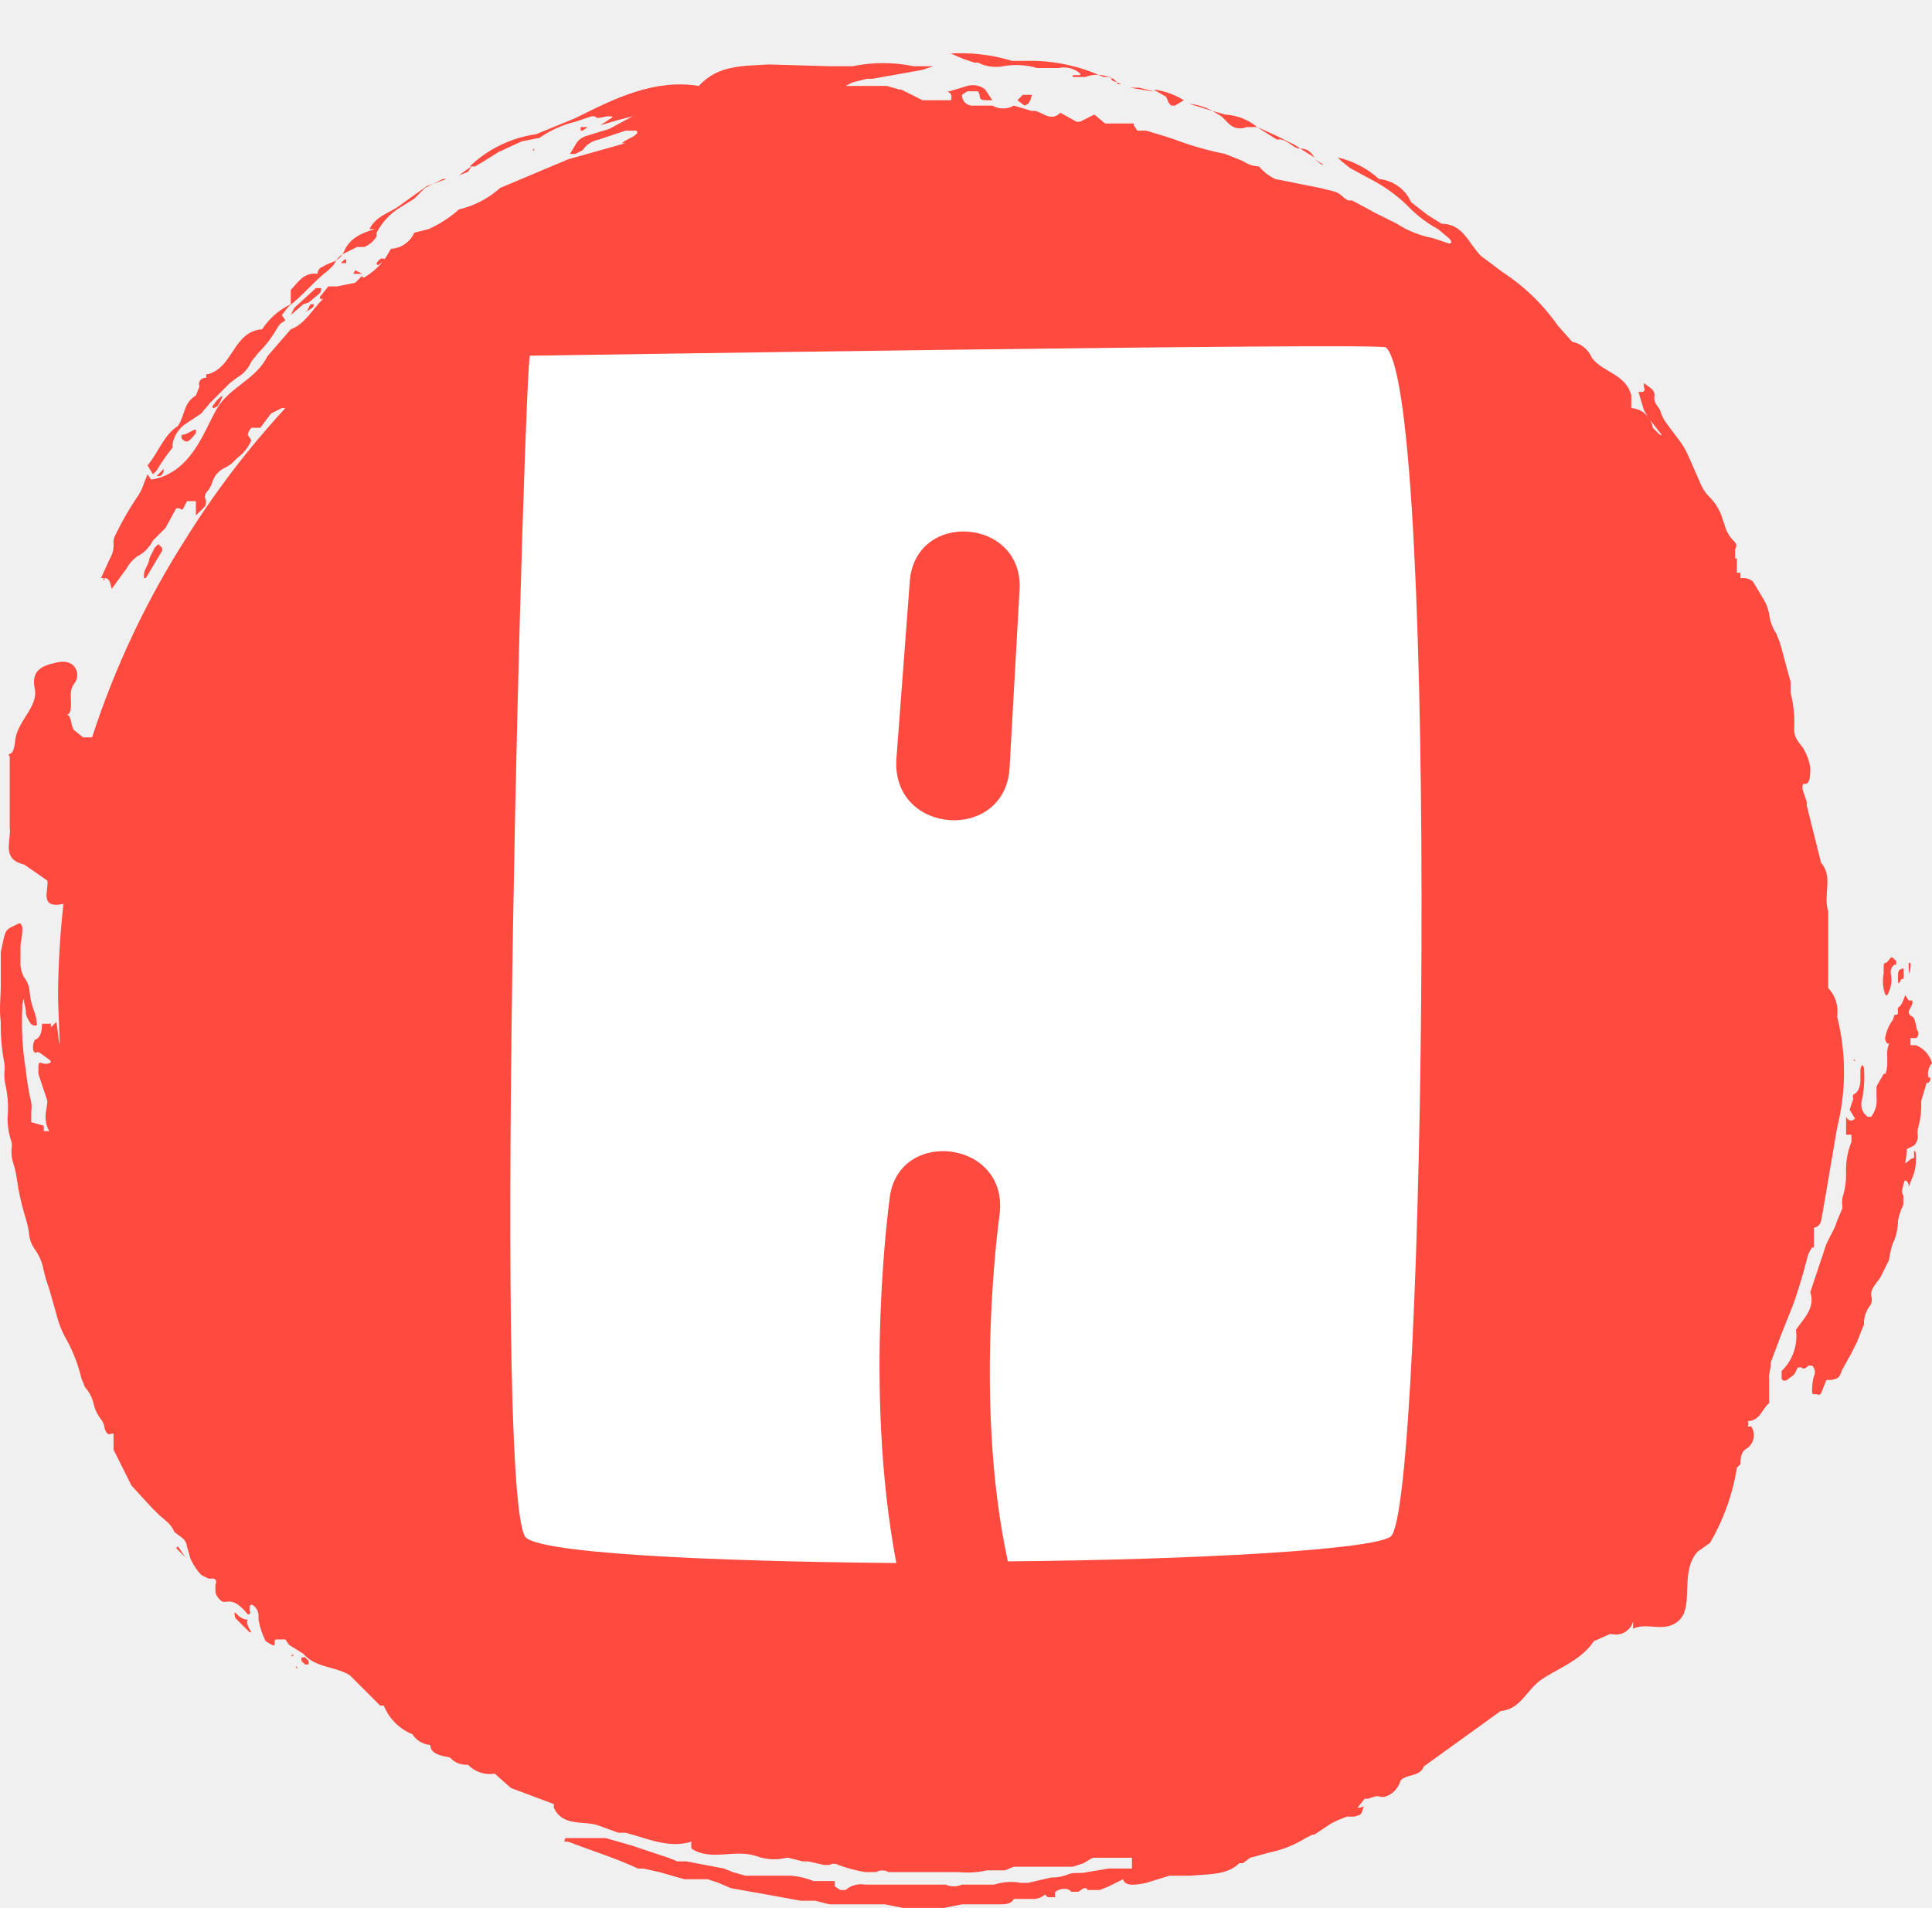
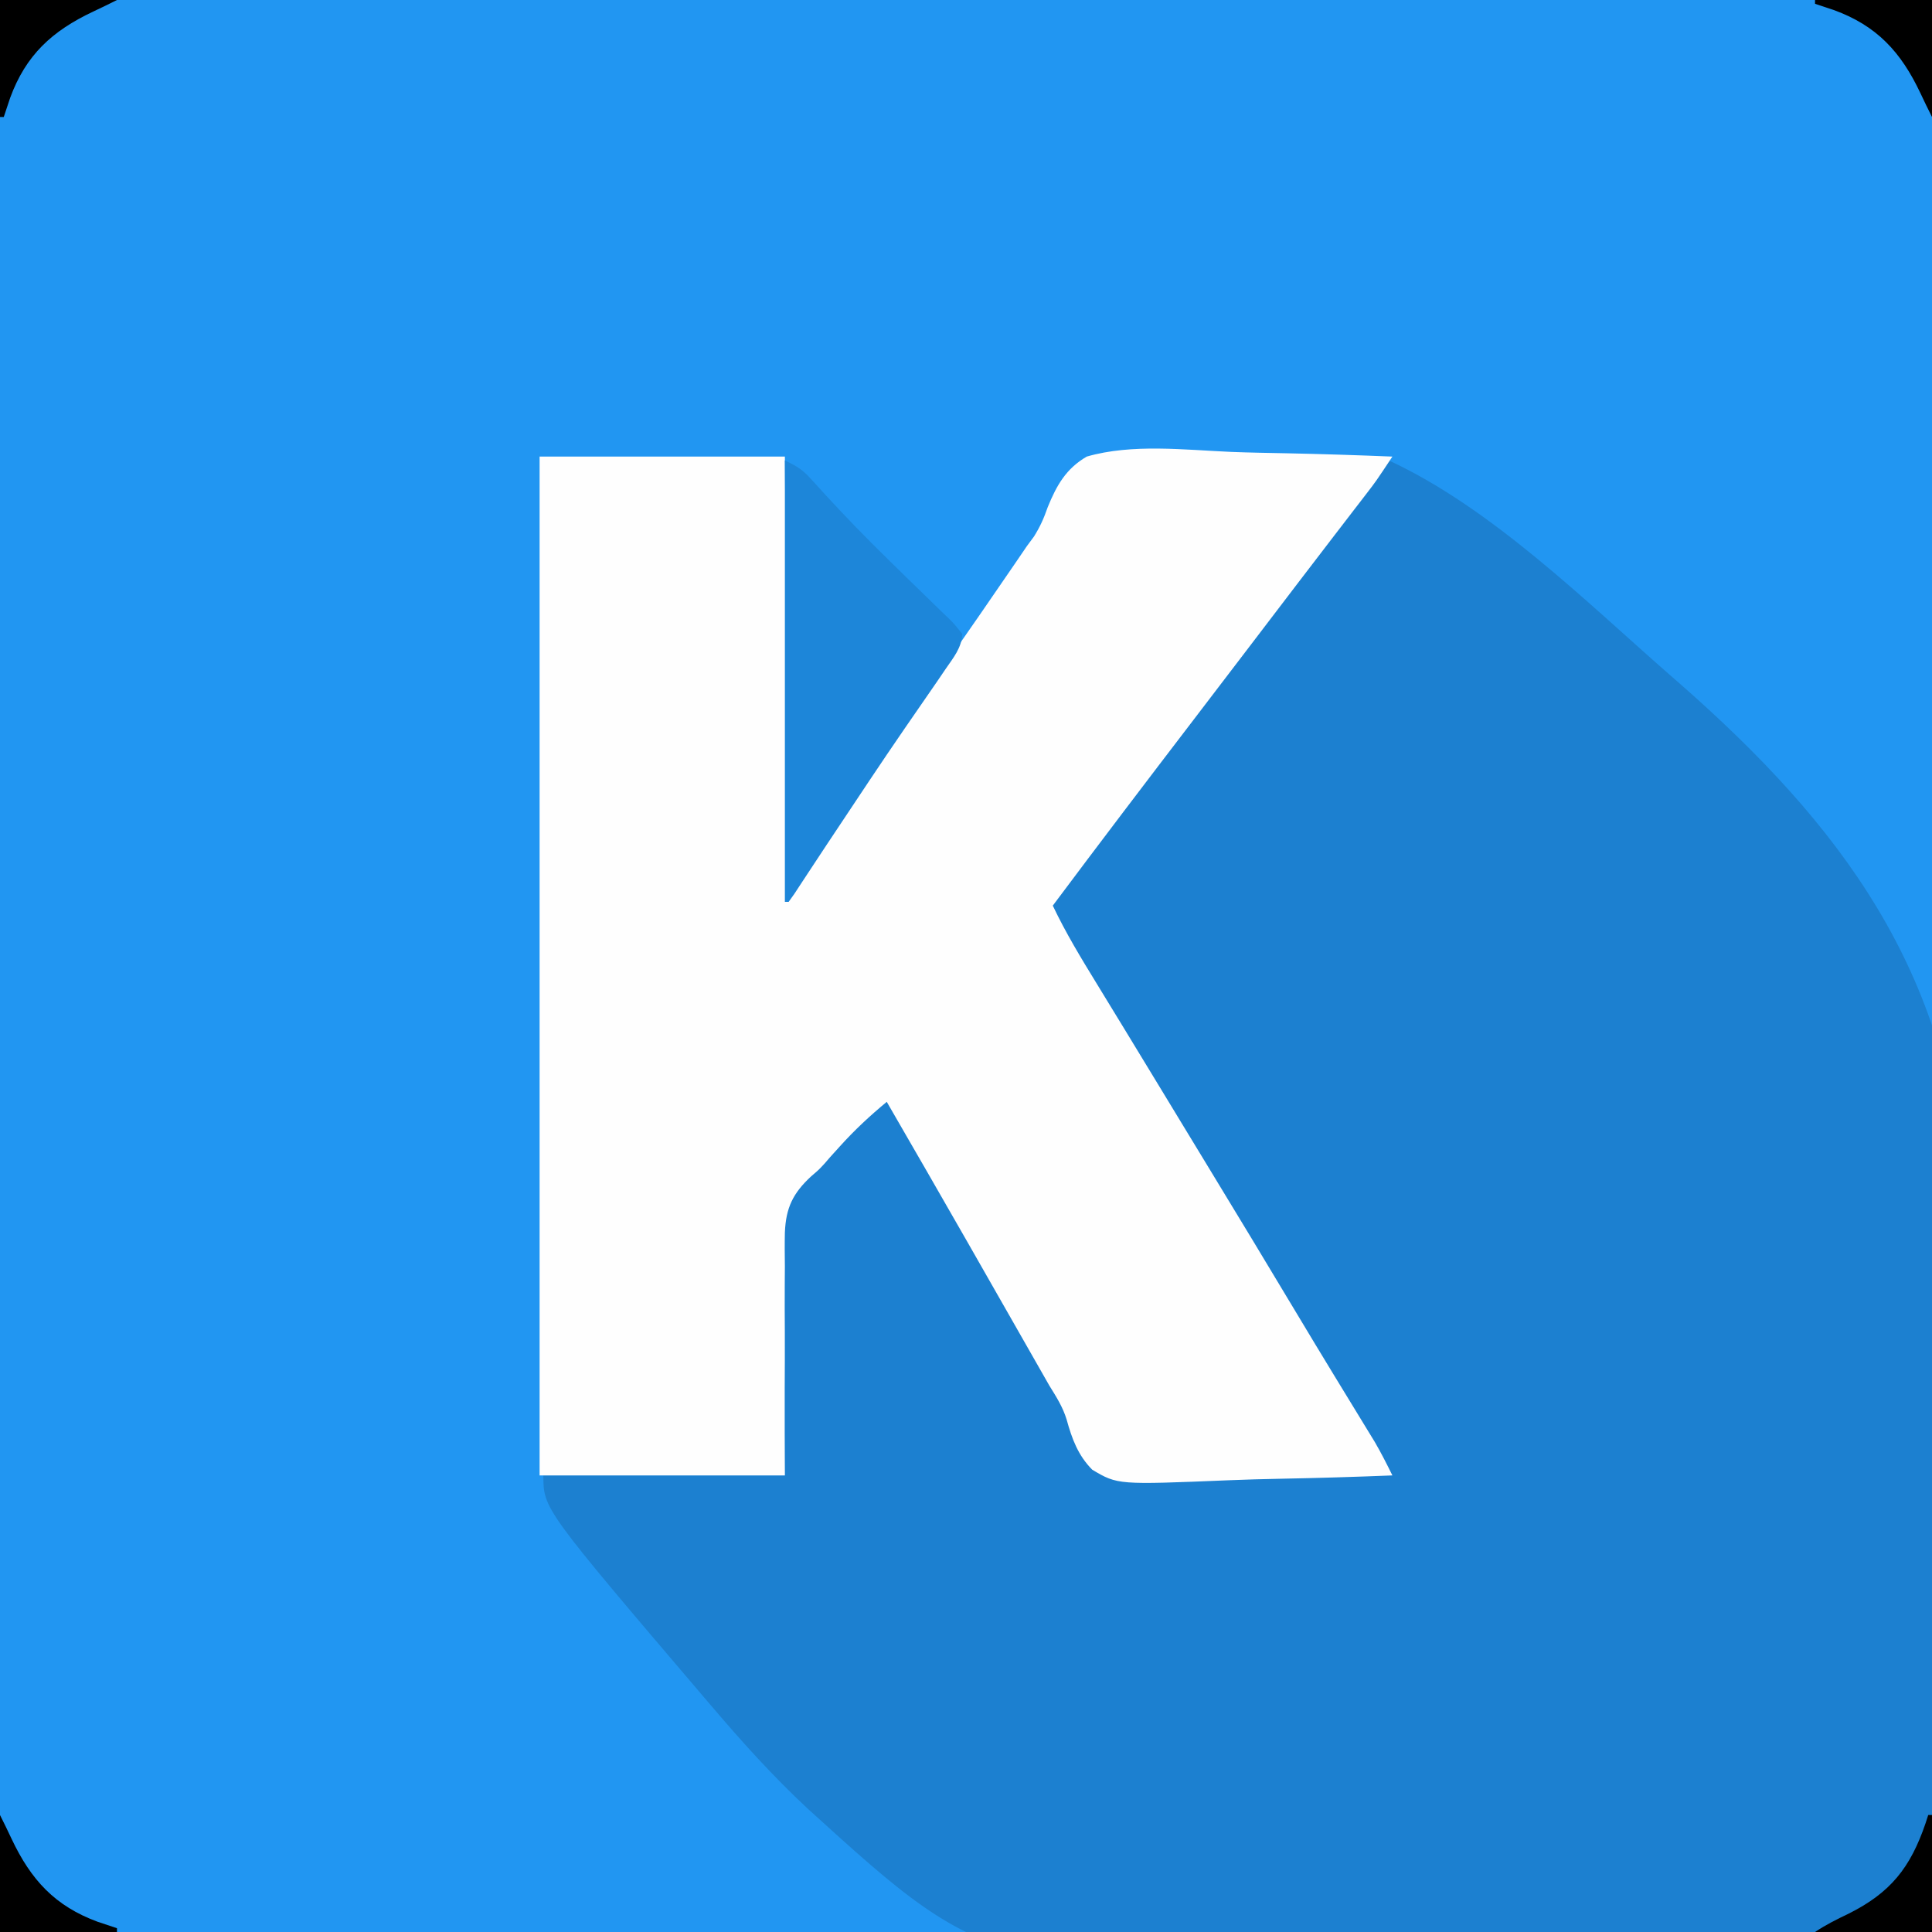
- <svg xmlns="http://www.w3.org/2000/svg" width="308.761" height="304.916" viewBox="0 0 106.008 104.687" class="css-1j8o68f" version="1.1" id="svg23">
-   <defs id="SvgjsDefs2684" />
-   <g id="SvgjsG2685" featurekey="rootContainer" transform="matrix(0.9820593,0,0,0.9820593,-0.05456052,0)" fill="#ff4a3f">
-     <g id="g17">
-       <path d="M19.8 15.3h.5l-.4-.2zm.5.1zm.8-.7c0 .1 0 .1.1.1l.4-.3c-.2-.1-.3-.1-.5.2zm.4-.2zm-4.1 2.3zm-.2.6l.3-.2c.1-.1.1-.2.1-.2h-.2l-.2.4c-.1-.1-.1 0 0 0zm2.2-2.9h-.1l-.2.2h.3zm-2.1 2.4l.6-.5c.1-.1.1-.2.1-.3h-.3l-1.2 1.1-.2.4.7-.6zm-1.1.8z" id="path3" />
-       <path d="M9.7 25v-.2a1.7 1.7 0 0 1 .7-1.1l.9-.6.5-.6.7-.7.4-.4.4-.3a1.9 1.9 0 0 0 .8-.9l.4-.5a5.9 5.9 0 0 0 1-1.3l.2-.3.3-.2-.2-.3.4-.5c.8-.6 1.4-1.4 2.2-2l.3-.3a1.4 1.4 0 0 1 .5-.6l.8-.4h.4a1.4 1.4 0 0 0 .7-.6V13a3.5 3.5 0 0 1 1.3-1.4l.8-.5.2-.2.4-.4 1-.5h.2l-1.1.4-1.4 1c-.6.5-1.4.6-1.8 1.4h.3c-.7.2-1.4.5-1.7 1.2s-.8.6-1.2.9a.4.4 0 0 0-.3.4c-.8-.1-1.1.5-1.5.9v.8a3.9 3.9 0 0 0-1.6 1.4c-1.6.1-1.6 2.1-3 2.5h-.1a.2.2 0 0 0 0 .2c-.3 0-.5.2-.4.5l-.2.5c-.7.4-.6 1.1-1 1.7-.8.5-1.1 1.5-1.7 2.2l.3.5.2-.2a11.6 11.6 0 0 1 .9-1.3zM53.9 3.3l.6.2h.2a2.2 2.2 0 0 0 1.4.2 4.1 4.1 0 0 1 1.9.1h1.2a1.4 1.4 0 0 1 1.2.3.1.1 0 0 1 0 .1H60a.1.1 0 0 0 0 .1h.7a1.8 1.8 0 0 1 1.3 0c.2 0 .1.1.2.2l.5.2h-.2c-.2-.4-.5-.4-.8-.4a9.7 9.7 0 0 0-4.3-.9h-.8A9.8 9.8 0 0 0 53 3h.2zm7.3 3.1zM50.3 4.7zm10.9 1.7h.2-.2zM19 14.7zm32.1-10zm17.6 2.2a.9.9 0 0 0 1 .2h.6a3.1 3.1 0 0 0-1.8-.7l-.7-.2.5.3zm-3.4-1.3c0 .1.1.2.2.3h.2l.5-.3a4.2 4.2 0 0 0-1.7-.6l.7.4zm7.4 2.7l.8.5c-.2-.3-.4-.5-.8-.5z" id="path5" />
-       <path d="M99 76.1l.6-1.6.6-1.5c.2-.5.6-1.8.8-2.6a1.7 1.7 0 0 1 .3-.7h.1v-1.1c.5-.1.4-.6.5-.9l.8-4.7a12.7 12.7 0 0 0 0-6.2 1.9 1.9 0 0 0-.5-1.6v-4.3c-.3-.9.3-1.9-.4-2.7L101 45a.4.4 0 0 0 0-.2l-.2-.6a.5.5 0 0 1 0-.4h.1c.3 0 .3-.5.3-.9a3 3 0 0 0-.4-1.1l-.3-.4a1.1 1.1 0 0 1-.2-.7 6.7 6.7 0 0 0-.2-2v-.6c-.2-.7-.4-1.5-.6-2.2l-.2-.5a2.5 2.5 0 0 1-.4-1.1 2.5 2.5 0 0 0-.3-.8l-.6-1a.8.8 0 0 0-.6-.2h-.1V32h-.2v-.8H97V31a.4.4 0 0 0 0-.1v-.2c.1-.2.1-.3-.1-.5a1.8 1.8 0 0 1-.4-.6l-.2-.6a2.9 2.9 0 0 0-.7-1.2 2.2 2.2 0 0 1-.5-.7l-.7-1.6a4.3 4.3 0 0 0-.6-1l-.6-.8a2.4 2.4 0 0 1-.4-.8l-.2-.3a.6.6 0 0 1-.1-.5.5.5 0 0 0-.2-.4l-.4-.3v.2c.1.2 0 .3-.1.3h-.2l.3 1 .3.5.7.9h-.1l-.2-.2-.2-.2a1.3 1.3 0 0 0-1.2-1.1v-.7c-.3-1.2-1.6-1.3-2.2-2.1a1.5 1.5 0 0 0-1.1-.9l-.8-.9a11.3 11.3 0 0 0-3.1-3l-.8-.6-.4-.3c-.7-.7-1-1.8-2.2-1.8l-.8-.5-.9-.7a2.2 2.2 0 0 0-1.8-1.3 5.1 5.1 0 0 0-2.3-1.2l.2.2.5.4 1.3.7a8.5 8.5 0 0 1 2.1 1.6 6.8 6.8 0 0 0 1.5 1.1l.6.5c.1.1.2.2.1.3H81l-.9-.3a5.6 5.6 0 0 1-2-.8l-1.2-.6-1.3-.7h-.2c-.3-.1-.4-.4-.8-.5l-.8-.2-2.5-.5a2.6 2.6 0 0 1-.9-.7 1.7 1.7 0 0 1-.9-.3l-1-.4a18.1 18.1 0 0 1-2.8-.8l-.6-.2-1-.3h-.5l-.2-.3v-.1h-1.6l-.6-.5-.4.2-.4.2h-.2l-.9-.5c-.6.6-1.1-.2-1.6-.1l-1-.3a1.2 1.2 0 0 1-1.2 0h-1.2a.6.6 0 0 1-.5-.6l.3-.2h.6a.7.7 0 0 1 .1.3c0 .2.2.2.5.2h.2l-.4-.6a1.1 1.1 0 0 0-1-.2l-1 .3H53c.3.2.2.3.2.5h-1.6l-.4-.2-.8-.4h-.1l-.7-.2h-2.3l.4-.2.8-.2h.3l1.7-.3 1.1-.2.6-.2h-1.1a8.4 8.4 0 0 0-3.4 0h-1.3L43 3.6c-1.4.1-2.8 0-3.9 1.2-2.5-.4-4.7.7-6.9 1.8l-2.2.9a6.7 6.7 0 0 0-3.7 1.8h.3l.5-.3.8-.5 1.3-.6 1-.2a6 6 0 0 1 2-.9l.9-.3h.2c.1.2.5 0 .7 0h.2c.1 0 .1.1 0 .1l-.6.4 1-.3.8-.2-1.3.7-1.3.4a1 1 0 0 0-.6.5l-.3.5h.3l.4-.2a1.4 1.4 0 0 1 .9-.6l1.5-.5h.5a.1.1 0 0 1 .1.2c-.2.2-.6.3-.8.5h.2l-3.2.9-3.8 1.6a5.2 5.2 0 0 1-2.3 1.2 6.6 6.6 0 0 1-1.7 1.1l-.8.2a1.5 1.5 0 0 1-1.3.9l-.3.5a3.7 3.7 0 0 1-1.2 1.1h-.1v-.1l-.2.2-.2.2-1 .2h-.5l-.4.5c-.1.1-.1.2 0 .2h.1c-.6.6-1 1.4-1.8 1.7L15 19.9c-.6 1.2-1.8 1.6-2.6 2.6s-1.4 3.9-3.9 4.3l-.2-.3-.2.5a2.7 2.7 0 0 1-.4.8 16.9 16.9 0 0 0-1.2 2.1.8.8 0 0 0-.1.5 1.4 1.4 0 0 1-.2.8l-.5 1.1h.2c.3 0 .3.3.4.6l.8-1.1a2.2 2.2 0 0 1 .6-.7 2 2 0 0 0 .9-.9l.3-.3.4-.4.6-1.1h.2c.1.1.1.1.2 0l.2-.4h.5v.8l.5-.5a.5.5 0 0 0 0-.5.4.4 0 0 1 .1-.3 1.5 1.5 0 0 0 .3-.5 1.3 1.3 0 0 1 .8-.9l.3-.2.3-.3a2.4 2.4 0 0 0 .8-1l-.2-.3c0-.1.1-.3.2-.4h.5l.6-.8.6-.3h.2a48.8 48.8 0 0 0-5.5 7.2h-.1.1a48.4 48.4 0 0 0-5.3 11.2h-.5l-.5-.4c-.2-.2-.1-.7-.4-.9h.1c.3-.5-.1-1.2.3-1.7s.1-1.4-.9-1.2-1.5.5-1.3 1.5-1 1.8-1.1 2.9-.5.5-.3.9v3.9c.1.8-.5 1.8.8 2.1l1.3.9c.1.5-.5 1.6.9 1.3a49.2 49.2 0 0 0-.3 5c0 1.1.1 2.2.1 3.3v-.4c-.1-.4-.1-.8-.2-1.3l-.3.3v-.2h-.5c0 .5-.1.8-.4.9a.9.9 0 0 0-.1.5c0 .1.1.3.2.2s.4.2.7.4-.2.3-.4.2-.2.1-.2.3v.3l.5 1.5c0 .3-.1.6-.1.9a1.7 1.7 0 0 0 .2.8h-.3v-.3l-.7-.2v-.6a1.5 1.5 0 0 0 0-.5 14.6 14.6 0 0 1-.3-1.8 16.6 16.6 0 0 1-.2-3.5.9.9 0 0 1 .1-.5v.2a2.9 2.9 0 0 1 .1.5.8.8 0 0 0 .1.4c.1.2.2.4.4.4s.1-.1.1-.2a2.1 2.1 0 0 0-.1-.5 4.2 4.2 0 0 1-.3-1.3 1.5 1.5 0 0 0-.3-.7 1.6 1.6 0 0 1-.2-.9v-.8c0-.3.1-.6.1-.9a.5.5 0 0 0-.1-.4h-.1c-.8.4-.7.2-1 1.6V55c0 .7-.1 1.4 0 2.1a10.8 10.8 0 0 0 .2 2.3 1.8 1.8 0 0 1 0 .5 3.1 3.1 0 0 0 .1.9 5.9 5.9 0 0 1 .1 1.3 3.9 3.9 0 0 0 .2 1.7 1.2 1.2 0 0 1 0 .4 2.1 2.1 0 0 0 .1.8 4.9 4.9 0 0 1 .2.9 14 14 0 0 0 .5 2.2 5 5 0 0 1 .2 1 1.7 1.7 0 0 0 .3.7 2.9 2.9 0 0 1 .5 1.2 8.5 8.5 0 0 0 .3 1l.4 1.4a5.4 5.4 0 0 0 .6 1.5 8.5 8.5 0 0 1 .8 2.1l.2.5a2.1 2.1 0 0 1 .5 1 2.1 2.1 0 0 0 .4.8 1 1 0 0 1 .2.5c.1.3.2.4.4.3h.1v.9l.5 1 .5 1 1.1 1.2.4.4c.3.3.7.5.9 1l.4.3a.7.7 0 0 1 .3.5l.2.7a3.3 3.3 0 0 0 .6.9l.4.2h.3a.2.2 0 0 1 .1.3 2.5 2.5 0 0 0 0 .5.9.9 0 0 0 .4.5h.2c.4-.1.8.2 1.2.7h.1c0-.1.1-.1 0-.2v-.2c0-.1.1-.2.2-.1a.7.7 0 0 1 .3.6v.2a4.3 4.3 0 0 0 .4 1.2c.5.3.5.3.5.1s0-.2.2-.2h.4l.2.3.8.5c.7.8 1.8.7 2.6 1.2l1.7 1.7h.2a2.9 2.9 0 0 0 1.6 1.6 1.3 1.3 0 0 0 1 .6c0 .5.6.6 1.1.7a1.2 1.2 0 0 0 .8.4h.2a1.7 1.7 0 0 0 1.5.5l.9.8 2.4.9v.2c.5 1.1 1.7.7 2.5 1l1.1.4h.4c1.2.3 2.4.9 3.7.5a.7.7 0 0 0 0 .4c1.1.7 2.4 0 3.6.4a2.9 2.9 0 0 0 1.7.1h.1l.8.2h.3l.9.2h.3a.5.5 0 0 1 .5 0 7.9 7.9 0 0 0 1.5.4h.6a.7.7 0 0 1 .7 0h3.9a5 5 0 0 0 1.6-.1h1l.5-.2H60l.6-.2.5-.3h2.2v.6H62l-1.2.2c-.4.1-.7 0-1 .1a2.4 2.4 0 0 1-1 .2l-1.3.3h-.4a3.1 3.1 0 0 0-1.5.1h-1.8a1.1 1.1 0 0 1-.9 0h-4.5a1.3 1.3 0 0 0-1.1.3H47l-.3-.2v-.3h-1.2a4.1 4.1 0 0 0-1.3-.3h-2.5l-.7-.2-.5-.2-2.1-.4h-.5l-.5-.2-2.1-.7-1.4-.4h-2.2c-.1 0-.1.1-.1.2h.2c1.3.5 2.6.9 3.9 1.5h.3l.9.2 1.4.4h1.3l.6.2.7.3 1.7.3 1.1.2 1.1.2h.8l.8.2h3.1l1 .2h2.3l1-.2H56c.4 0 .6-.1.7-.3h1a1 1 0 0 0 .8-.3c-.1.1 0 .1.1.2h.4v-.2c0-.1 0-.1.2-.2s.6-.1.7.1h.4l.3-.2c.2 0 .2 0 .2.1h.7l.5-.2.8-.4c.1.3.4.4 1.3.2l1.3-.4h1.2c.9-.1 2 0 2.7-.7h.2l.4-.3 1.1-.3a6.1 6.1 0 0 0 2-.8l.4-.2h.1l.9-.6.4-.2.5-.2h.4c.4-.1.4-.1.5-.4s0-.1-.2-.1h-.1l.4-.5h.2c.3-.1.5-.2.7-.1h.2a1.3 1.3 0 0 0 .9-.9c.3-.4 1.1-.2 1.3-.8l4.3-3.1c1.1-.1 1.4-1.1 2.2-1.7s2.3-1.1 3-2.2l.9-.4h.1a1 1 0 0 0 1.2-.7v.4c.8-.4 1.8.3 2.6-.5s0-2.7 1-3.8l.7-.5a12.1 12.1 0 0 0 1.5-4.2l.2-.2c0-.3 0-.7.4-.9a.9.9 0 0 0 .2-1.2h-.2a.3.3 0 0 0 0-.3c.7 0 .8-.7 1.2-1V77a.5.5 0 0 1 0-.2 3.8 3.8 0 0 0 .1-.7zM5.9 32.2z" id="path7" />
-       <path d="M26.4 9.3l-.3.2-.4.3.5-.2zm6.1-2h.1l.3-.2h-.4zm-2.6 1l-.1.1h.1v-.1zm-1.5 1.4zm1.3-.2zm-6.3 3.1zM9.2 26.2l-.4.4H9a.4.4 0 0 0 .2-.4zm3-3.5a2.1 2.1 0 0 0 .3-.6 1.5 1.5 0 0 0-.5.5c-.1.1-.1.2 0 .2zM11 24.2V24c-.2 0-.5.3-.8.3v.2c.3.3.4.2.8-.3zm3 66.2zM73.9 9.2h.1l-.5-.3zm-2.5-1.4c.5-.1.8.4 1.2.5h.1l-.3-.2-1-.5-1.1-.5.3.2zM52.8 3.1zm11.7 2h-.1l-1.2-.2h.5zm2 .7l1.3.4a3.3 3.3 0 0 0-1.3-.4zm-9 0a1 1 0 0 0 .2-.5h-.5l-.3.3.4.3zm9 1.6zM49.9 4.2zm2.9.7zM48.5 4zm13.8 2.1a.5.5 0 0 0 0 .1zm44.8 52.3h-.3V58h.3c.1 0 .2-.3.1-.4s-.1-.7-.3-.8a.3.3 0 0 1-.2-.3l.2-.4a.4.4 0 0 0 0-.2h-.2l-.2-.3c-.1.3-.2.6-.4.7a.5.5 0 0 0 0 .2c0 .1 0 .2-.1.2h-.1a1.1 1.1 0 0 1-.1.3 2.3 2.3 0 0 0-.4.9.4.4 0 0 0 .1.4h.1a1.7 1.7 0 0 0-.1.8v.4a1.8 1.8 0 0 1-.1.5h-.1l-.4.7v.6a1.5 1.5 0 0 1-.3 1.1h-.2l-.2-.2a.9.9 0 0 1-.1-.8 6.5 6.5 0 0 0 .1-1.7c0-.1-.1-.2-.1-.2a.5.5 0 0 0-.1.3v.6c0 .2-.1.6-.3.7s-.1.2-.1.3l-.2.6.3.5c-.2.2-.4.1-.5-.1v1h.3v.4a4.2 4.2 0 0 0-.3 1.4 3.3 3.3 0 0 0 0 .4 4 4 0 0 1-.2 1.3 2 2 0 0 0 0 .6l-.3.7a3.2 3.2 0 0 1-.3.7l-.3.6-.9 2.7c.3.9-.4 1.5-.8 2.1a2.7 2.7 0 0 1-.8 2.3v.4c0 .1.1.2.3.1l.4-.3.2-.4h.2c.1.1.2.1.4-.1h.2a.5.5 0 0 1 .1.6 2.9 2.9 0 0 0-.1.8c0 .1 0 .2.1.2h.2c.1.1.2 0 .3-.3l.2-.5h.3c.4-.1.4-.1.6-.6l.5-.9.3-.6.4-1a1.6 1.6 0 0 1 .3-1 .6.6 0 0 0 .1-.6c0-.2 0-.3.2-.6l.3-.4.5-1a4.7 4.7 0 0 1 .2-.9 3 3 0 0 0 .3-1.3 3.8 3.8 0 0 1 .3-.9v-.5c-.1-.2-.1-.2 0-.6s.1-.2.2-.2a.4.4 0 0 1 .1.3l.2-.5a2.3 2.3 0 0 0 .2-.9v-.3c0-.1 0-.3-.1-.3v.4c-.2 0-.3.2-.5.3a6.4 6.4 0 0 0 .1-.8l.4-.2a.7.7 0 0 0 .2-.6 1.4 1.4 0 0 1 0-.3 4.8 4.8 0 0 0 .2-1.4v-.2l.3-1h.1a.3.3 0 0 0 .1-.3h-.1a.9.9 0 0 1 .2-.8 1.5 1.5 0 0 0-.9-1zm-1.2 7.8zm-.2-9.9zm0 0zM9.1 30.8a.3.3 0 0 0 0-.2l-.2-.2-.2.2-.3.6c0 .3-.3.6-.3.9v.2h.1zm96.3 24.8h.1a1.7 1.7 0 0 0 .2-1.2.5.5 0 0 1 .2-.5h.1v-.2l-.2-.2h-.1c-.1.1-.2.3-.3.3s-.1.1-.1.3v.3a2.2 2.2 0 0 0 .1 1.2zM13.2 90.1c-.1 0 0 .2 0 .3l.8.8h.1c-.2-.3-.3-.6-.2-.7a.9.9 0 0 1-.5-.2zm.8.3zm92.3-35.7h.1a2 2 0 0 0 0-.6c-.3.1-.3.1-.3.6s.1.1.2 0z" id="path9" />
-       <path d="M106.7 62a.6.6 0 0 0 .1-.5c0-.1-.1-.2-.1-.1h-.2v.2c0 .4.1.5.2.4zm.1-8.2h-.1v.6a1 1 0 0 0 .1-.6zM17.1 92.6h-.2v.2l.2.2h.2v-.2zm86.6-33.3c0-.1 0-.1-.1-.1zM9.9 86.5l.5.5-.4-.6z" id="path11" />
-       <circle cx="10.5" cy="87.1" transform="rotate(-24.8 10.4 87.159)" id="circle13" />
-       <path d="M9.7 30.1h-.1v.2-.2h.1zm83.2-6.6l-.2-.3h-.1zm-14.7 77.1zM5.9 32.2zm-.1.2a.3.3 0 0 0 .1-.2v.2zm1.9-4.9zM61.5 2.4zm42.8 58.2v.1-.1zM16.4 92.5h-.1c.1.1.2 0 .1-.1zm.2.7h.1l-.1-.1v.1zm73.9-71.3zm15.2 34.4zM14.6 91.7zm92.1-37zm-.8 11.4zM34.6 0z" id="path15" />
-     </g>
-   </g>
-   <g id="SvgjsG2686" featurekey="nameFeature-0" transform="matrix(2.284354,0,0,2.284354,27.98006,-5.60952)" fill="#ffffff">
-     <path d="M9.6 16.48 l-0.32 4.24 c-0.08 1.8 2.6 1.96 2.72 0.2 l0.24 -4.28 c0.12 -1.76 -2.56 -1.96 -2.64 -0.16 z M0.48 11 l0 0 c0.04 0 20.48 -0.32 20.56 -0.2 c1.28 1.12 0.96 27.8 0.12 28.56 c-0.4 0.32 -4.64 0.56 -9.2 0.6 c-0.84 -3.84 -0.2 -8.32 -0.2 -8.32 c0.24 -1.8 -2.44 -2.12 -2.64 -0.4 c0 0.04 -0.64 4.52 0.16 8.76 c-4.56 -0.04 -8.68 -0.24 -8.92 -0.64 c-0.8 -1.44 0 -28.28 0.12 -28.36 z" id="path20" />
-   </g>
+ <svg xmlns="http://www.w3.org/2000/svg" version="1.1" width="512" height="512">
+   <path d="M0 0 C168.96 0 337.92 0 512 0 C512 168.96 512 337.92 512 512 C343.04 512 174.08 512 0 512 C0 343.04 0 174.08 0 0 Z " fill="#2196F2" transform="translate(0,0)" />
+   <path d="M0 0 C27.153 12.552 52 37.136 74.25 56.625 C75.495 57.71 75.495 57.71 76.764 58.818 C120.067 96.713 148.664 135.301 152.624 193.762 C154.313 220.773 153.907 247.729 152.75 274.75 C152.69 276.187 152.63 277.623 152.571 279.06 C151.01 316.155 148.144 353.1 144 390 C105.945 393.605 67.863 396.067 29.666 397.423 C27.506 397.5 25.347 397.579 23.188 397.658 C-104.463 402.253 -104.463 402.253 -153.891 357.37 C-163.065 348.834 -171.391 339.603 -179.5 330.062 C-180.112 329.347 -180.723 328.631 -181.353 327.893 C-224 277.847 -224 277.847 -224 269 C-202.88 269 -181.76 269 -160 269 C-160.278 261.5 -160.278 261.5 -160.562 253.848 C-160.644 250.644 -160.721 247.441 -160.781 244.236 C-160.876 239.169 -160.987 234.107 -161.207 229.044 C-162.518 198.001 -162.518 198.001 -154.547 188.781 C-151.856 186.182 -149.055 183.866 -146.046 181.645 C-143.183 179.343 -140.942 176.647 -138.627 173.808 C-136.91 171.9 -135.095 170.473 -133 169 C-123.842 184.356 -114.91 199.834 -106.066 215.373 C-102.965 220.82 -99.853 226.261 -96.742 231.702 C-95.197 234.404 -93.653 237.106 -92.109 239.809 C-90.753 242.182 -89.397 244.555 -88 247 C-84.04 253.93 -80.08 260.86 -76 268 C-50.92 268 -25.84 268 0 268 C-13.061 245.845 -13.061 245.845 -26.512 223.988 C-29.778 218.793 -32.912 213.517 -36.062 208.25 C-41.47 199.211 -46.904 190.189 -52.375 181.188 C-52.727 180.608 -53.079 180.029 -53.441 179.433 C-55.596 175.887 -57.751 172.342 -59.907 168.797 C-63.21 163.366 -66.512 157.933 -69.812 152.5 C-70.165 151.919 -70.518 151.338 -70.882 150.74 C-77.294 140.183 -83.662 129.601 -90 119 C-86.691 113.956 -83.345 109.004 -79.625 104.25 C-78.758 103.136 -77.893 102.021 -77.027 100.906 C-76.552 100.294 -76.076 99.682 -75.585 99.051 C-72.429 94.968 -69.312 90.857 -66.188 86.75 C-61.299 80.328 -56.405 73.909 -51.5 67.5 C-46.658 61.173 -41.827 54.838 -37 48.5 C-30.012 39.324 -23.01 30.159 -16 21 C-13.625 17.896 -11.25 14.792 -8.875 11.688 C-8.33 10.976 -7.785 10.264 -7.224 9.53 C-4.802 6.364 -2.383 3.196 0 0 Z " fill="#1C80D0" transform="translate(368,122)" />
+   <path d="M0 0 C21.45 0 42.9 0 65 0 C65.33 38.61 65.66 77.22 66 117 C72.93 106.11 72.93 106.11 80 95 C83.211 90.272 86.422 85.556 89.695 80.873 C91.431 78.381 93.147 75.876 94.864 73.37 C99.118 67.16 103.407 60.975 107.711 54.8 C113.761 46.121 119.787 37.427 125.75 28.688 C126.303 27.878 126.855 27.069 127.425 26.236 C127.981 25.419 128.537 24.603 129.109 23.762 C129.741 22.907 130.372 22.053 131.022 21.173 C132.708 18.468 133.636 16.327 134.673 13.366 C137.017 7.617 139.514 3.192 145 0 C157.04 -3.483 171.024 -1.762 183.372 -1.236 C188.178 -1.051 192.985 -0.969 197.793 -0.879 C207.2 -0.687 216.599 -0.38 226 0 C221.636 6.574 221.636 6.574 219.223 9.707 C218.716 10.367 218.21 11.026 217.688 11.706 C216.883 12.749 216.883 12.749 216.062 13.812 C214.893 15.335 213.724 16.857 212.555 18.379 C211.961 19.15 211.368 19.921 210.757 20.715 C208.06 24.222 205.374 27.736 202.688 31.25 C202.16 31.94 201.632 32.63 201.088 33.341 C196.031 39.955 190.986 46.578 185.942 53.202 C181.801 58.639 177.654 64.072 173.5 69.5 C160.922 85.942 148.393 102.418 136 119 C139.421 126.212 143.517 132.951 147.688 139.75 C148.444 140.989 149.201 142.229 149.957 143.469 C151.525 146.039 153.095 148.609 154.666 151.178 C157.939 156.535 161.195 161.903 164.451 167.271 C166.214 170.177 167.978 173.083 169.742 175.988 C170.092 176.565 170.443 177.142 170.804 177.737 C172.947 181.268 175.093 184.798 177.239 188.327 C184.968 201.037 192.673 213.76 200.31 226.525 C203.721 232.222 207.153 237.905 210.609 243.574 C210.997 244.21 211.384 244.846 211.784 245.502 C213.671 248.599 215.561 251.696 217.455 254.789 C218.135 255.904 218.815 257.019 219.516 258.168 C220.117 259.15 220.718 260.133 221.337 261.145 C223.024 264.042 224.514 266.997 226 270 C216.135 270.395 206.271 270.697 196.399 270.881 C191.814 270.969 187.234 271.089 182.652 271.282 C153.205 272.493 153.205 272.493 146.455 268.491 C142.69 264.687 141.077 260.304 139.675 255.217 C138.646 251.838 136.946 249.202 135.086 246.199 C133.848 244.029 132.611 241.859 131.375 239.688 C130.692 238.49 130.009 237.293 129.326 236.096 C127.917 233.626 126.509 231.156 125.101 228.686 C121.716 222.747 118.328 216.811 114.938 210.875 C114.287 209.736 113.637 208.597 112.966 207.424 C106.015 195.261 99.012 183.128 92 171 C87.526 174.7 83.449 178.499 79.562 182.812 C78.265 184.245 78.265 184.245 76.941 185.707 C76.487 186.234 76.033 186.762 75.564 187.305 C74 189 74 189 71.998 190.706 C67.143 195.198 65.273 199.051 65 205.631 C64.931 208.633 64.96 211.627 65 214.629 C64.992 216.23 64.981 217.832 64.967 219.433 C64.939 223.621 64.958 227.807 64.987 231.994 C65.012 237.033 64.978 242.072 64.954 247.111 C64.924 254.741 64.969 262.368 65 270 C43.55 270 22.1 270 0 270 C0 180.9 0 91.8 0 0 Z " fill="#FEFEFE" transform="translate(143,121)" />
+   <path d="M0 0 C3.353 1.676 4.609 2.377 6.941 4.965 C7.798 5.898 7.798 5.898 8.672 6.851 C9.296 7.539 9.92 8.228 10.562 8.938 C15.927 14.784 21.422 20.446 27.094 25.992 C27.708 26.595 28.322 27.198 28.955 27.819 C31.444 30.264 33.934 32.707 36.448 35.127 C38.227 36.841 39.992 38.569 41.754 40.301 C42.299 40.817 42.844 41.333 43.406 41.865 C44.889 43.337 44.889 43.337 47 46 C46.865 49.678 44.67 52.261 42.625 55.25 C41.893 56.326 41.161 57.403 40.406 58.512 C39.605 59.675 38.803 60.838 38 62 C37.616 62.556 37.232 63.113 36.836 63.686 C36.447 64.25 36.057 64.814 35.656 65.395 C34.812 66.617 33.969 67.84 33.125 69.062 C32.681 69.706 32.236 70.349 31.779 71.012 C25.524 80.098 19.441 89.3 13.332 98.484 C12.617 99.558 11.903 100.631 11.167 101.736 C9.673 103.986 8.185 106.24 6.705 108.498 C5.981 109.597 5.257 110.696 4.512 111.828 C3.86 112.822 3.209 113.817 2.538 114.841 C2.03 115.553 1.523 116.266 1 117 C0.67 117 0.34 117 0 117 C0 78.39 0 39.78 0 0 Z " fill="#1D86D9" transform="translate(208,122)" />
+   <path d="M0 0 C0.33 0 0.66 0 1 0 C1 10.23 1 20.46 1 31 C-9.23 31 -19.46 31 -30 31 C-27.126 29.084 -24.301 27.672 -21.188 26.188 C-9.972 20.593 -4.715 13.955 -0.699 2.16 C-0.468 1.447 -0.238 0.734 0 0 Z " fill="#000000" transform="translate(511,481)" />
+   <path d="M0 0 C1.05 2.099 2.093 4.202 3.078 6.332 C8.203 17.18 14.574 24.146 25.938 28.312 C27.621 28.886 29.308 29.452 31 30 C31 30.33 31 30.66 31 31 C20.77 31 10.54 31 0 31 C0 20.77 0 10.54 0 0 Z " fill="#000000" transform="translate(0,481)" />
+   <path d="M0 0 C10.23 0 20.46 0 31 0 C28.901 1.05 26.798 2.093 24.668 3.078 C13.82 8.203 6.854 14.574 2.688 25.938 C2.114 27.621 1.548 29.308 1 31 C0.67 31 0.34 31 0 31 C0 20.77 0 10.54 0 0 Z " fill="#000000" transform="translate(0,0)" />
+   <path d="M0 0 C10.23 0 20.46 0 31 0 C31 10.23 31 20.46 31 31 C29.95 28.901 28.907 26.798 27.922 24.668 C22.797 13.82 16.426 6.854 5.062 2.688 C3.379 2.114 1.692 1.548 0 1 C0 0.67 0 0.34 0 0 Z " fill="#000000" transform="translate(481,0)" />
</svg>
